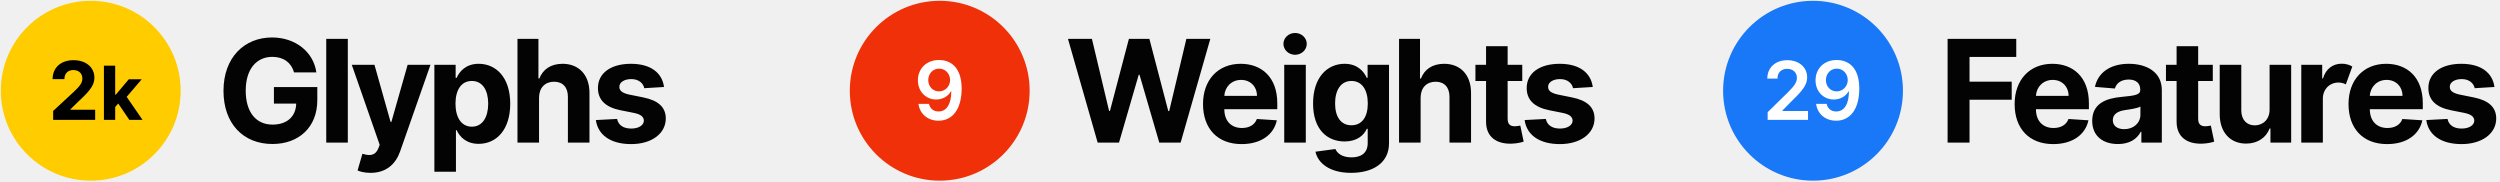
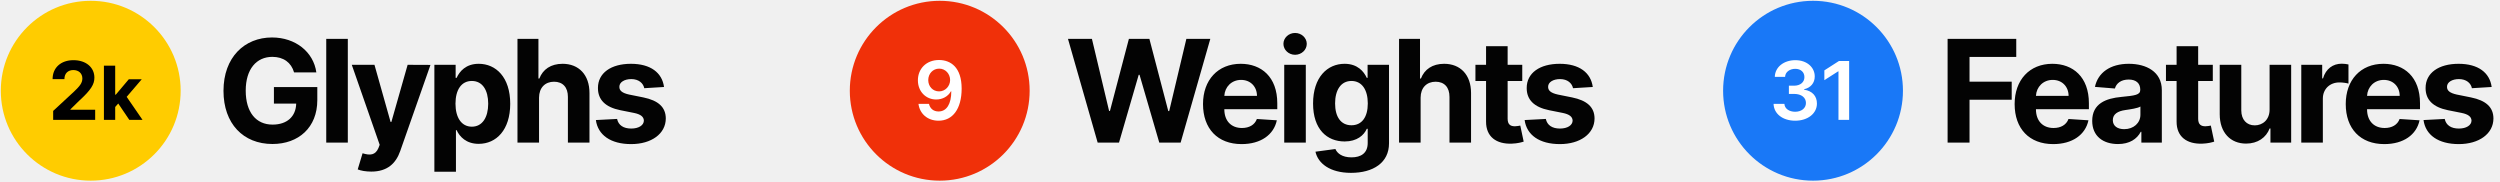
<svg xmlns="http://www.w3.org/2000/svg" width="3086" height="224" viewBox="0 0 3086 224" fill="none">
  <path d="M1354.94 176H1381.31L1405.63 92.312H1406.63L1431 176H1457.38L1494 48H1464.44L1443.25 137.125H1442.13L1418.81 48H1393.5L1370.13 136.937H1369.06L1347.88 48H1318.31L1354.94 176ZM1532.62 177.875C1556.37 177.875 1572.37 166.312 1576.12 148.5L1551.5 146.875C1548.81 154.187 1541.93 158 1533.06 158C1519.75 158 1511.31 149.188 1511.31 134.875V134.812H1576.68V127.5C1576.68 94.875 1556.93 78.75 1531.56 78.75C1503.31 78.75 1485 98.812 1485 128.437C1485 158.875 1503.06 177.875 1532.62 177.875ZM1511.31 118.312C1511.87 107.375 1520.18 98.625 1532 98.625C1543.56 98.625 1551.56 106.875 1551.62 118.312H1511.31ZM1585.26 176H1611.88V80H1585.26V176ZM1598.63 67.625C1606.57 67.625 1613.07 61.562 1613.07 54.125C1613.07 46.75 1606.57 40.688 1598.63 40.688C1590.76 40.688 1584.26 46.75 1584.26 54.125C1584.26 61.562 1590.76 67.625 1598.63 67.625ZM1667.66 213.375C1695.1 213.375 1714.6 200.875 1714.6 176.938V80H1688.16V96.125H1687.16C1683.6 88.312 1675.79 78.75 1659.73 78.75C1638.66 78.75 1620.85 95.125 1620.85 127.812C1620.85 159.75 1638.16 174.625 1659.79 174.625C1675.1 174.625 1683.66 166.937 1687.16 159H1688.29V176.563C1688.29 189.125 1679.85 194.25 1668.29 194.25C1656.54 194.25 1650.6 189.125 1648.41 183.938L1623.79 187.25C1626.98 201.75 1641.79 213.375 1667.66 213.375ZM1668.23 154.625C1655.16 154.625 1648.04 144.25 1648.04 127.687C1648.04 111.375 1655.04 99.938 1668.23 99.938C1681.16 99.938 1688.41 110.875 1688.41 127.687C1688.41 144.625 1681.04 154.625 1668.23 154.625ZM1753.61 120.5C1753.67 108.125 1761.24 100.875 1772.11 100.875C1782.92 100.875 1789.3 107.812 1789.24 119.625V176H1815.86V114.875C1815.92 92.375 1802.67 78.75 1782.67 78.75C1768.11 78.75 1758.36 85.625 1753.99 96.938H1752.86V48H1726.99V176H1753.61V120.5ZM1879.08 80H1861.02V57H1834.39V80H1821.27V100H1834.39V150C1834.27 168.812 1847.08 178.125 1866.39 177.313C1873.27 177.063 1878.14 175.687 1880.83 174.812L1876.64 155C1875.33 155.25 1872.52 155.875 1870.02 155.875C1864.7 155.875 1861.02 153.875 1861.02 146.5V100H1879.08V80ZM1966.12 107.375C1963.75 89.688 1949.5 78.75 1925.25 78.75C1900.68 78.75 1884.5 90.125 1884.56 108.625C1884.5 123 1893.56 132.312 1912.31 136.062L1928.93 139.375C1937.31 141.062 1941.12 144.125 1941.25 148.938C1941.12 154.625 1934.93 158.688 1925.62 158.688C1916.12 158.688 1909.81 154.625 1908.18 146.812L1882 148.187C1884.5 166.562 1900.12 177.875 1925.56 177.875C1950.43 177.875 1968.25 165.187 1968.31 146.25C1968.25 132.375 1959.18 124.062 1940.56 120.25L1923.18 116.75C1914.25 114.812 1910.93 111.75 1911 107.125C1910.93 101.375 1917.43 97.625 1925.68 97.625C1934.93 97.625 1940.43 102.687 1941.75 108.875L1966.12 107.375Z" fill="#030303" />
  <circle cx="1160" cy="112" r="111" fill="#F03009" />
  <path d="M1159.29 74.065C1143.52 73.994 1133.05 84.79 1133.05 99.136C1133.05 112.915 1142.85 122.822 1155.6 122.822C1163.44 122.822 1170.26 119.023 1173.78 112.773H1174.28C1174.24 128.327 1168.59 137.595 1158.54 137.595C1152.26 137.595 1148.03 133.973 1146.72 128.185H1133.76C1135.25 140.223 1144.77 148.994 1158.54 148.994C1175.98 148.994 1187.02 134.435 1187.06 109.399C1187.02 82.73 1173.25 74.172 1159.29 74.065ZM1159.33 84.719C1167.1 84.719 1172.82 91.182 1172.82 98.781C1172.82 106.345 1166.85 112.808 1159.18 112.808C1151.44 112.808 1145.83 106.7 1145.83 98.852C1145.83 90.933 1151.62 84.719 1159.33 84.719Z" fill="white" />
-   <path d="M2404.12 176H2431.19V123.125H2483.25V100.812H2431.19V70.312H2488.87V48H2404.12V176ZM2534.48 177.875C2558.23 177.875 2574.23 166.312 2577.98 148.5L2553.36 146.875C2550.67 154.187 2543.79 158 2534.92 158C2521.61 158 2513.17 149.188 2513.17 134.875V134.812H2578.54V127.5C2578.54 94.875 2558.79 78.75 2533.42 78.75C2505.17 78.75 2486.86 98.812 2486.86 128.437C2486.86 158.875 2504.92 177.875 2534.48 177.875ZM2513.17 118.312C2513.73 107.375 2522.04 98.625 2533.86 98.625C2545.42 98.625 2553.42 106.875 2553.48 118.312H2513.17ZM2614.49 177.813C2628.68 177.813 2637.87 171.625 2642.56 162.688H2643.31V176H2668.56V111.25C2668.56 88.375 2649.18 78.75 2627.81 78.75C2604.81 78.75 2589.68 89.75 2585.99 107.25L2610.62 109.25C2612.43 102.875 2618.12 98.188 2627.68 98.188C2636.74 98.188 2641.93 102.75 2641.93 110.625V111C2641.93 117.187 2635.37 118 2618.68 119.625C2599.68 121.375 2582.62 127.75 2582.62 149.188C2582.62 168.187 2596.18 177.813 2614.49 177.813ZM2622.12 159.437C2613.93 159.437 2608.06 155.625 2608.06 148.312C2608.06 140.812 2614.24 137.125 2623.62 135.812C2629.43 135 2638.93 133.625 2642.12 131.5V141.687C2642.12 151.75 2633.81 159.437 2622.12 159.437ZM2731.47 80H2713.41V57H2686.79V80H2673.66V100H2686.79V150C2686.66 168.812 2699.47 178.125 2718.79 177.313C2725.66 177.063 2730.54 175.687 2733.22 174.812L2729.04 155C2727.72 155.25 2724.91 155.875 2722.41 155.875C2717.1 155.875 2713.41 153.875 2713.41 146.5V100H2731.47V80ZM2801.58 135.125C2801.64 148 2792.83 154.75 2783.27 154.75C2773.21 154.75 2766.71 147.687 2766.64 136.375V80H2740.02V141.125C2740.08 163.562 2753.21 177.25 2772.52 177.25C2786.96 177.25 2797.33 169.812 2801.64 158.562H2802.64V176H2828.21V80H2801.58V135.125ZM2840.7 176H2867.33V121.688C2867.39 109.937 2875.89 101.875 2886.64 101.875C2890.27 101.875 2893.2 102.875 2895.7 104.125L2903.7 82.125C2900.2 80 2895.7 78.625 2890.58 78.625C2879.77 78.625 2871.02 84.875 2867.52 96.75H2866.52V80H2840.7V176ZM2946.64 177.875C2970.39 177.875 2986.39 166.312 2990.14 148.5L2965.51 146.875C2962.82 154.187 2955.95 158 2947.07 158C2933.76 158 2925.32 149.188 2925.32 134.875V134.812H2990.7V127.5C2990.7 94.875 2970.95 78.75 2945.57 78.75C2917.32 78.75 2899.01 98.812 2899.01 128.437C2899.01 158.875 2917.07 177.875 2946.64 177.875ZM2925.32 118.312C2925.89 107.375 2934.2 98.625 2946.01 98.625C2957.57 98.625 2965.57 106.875 2965.64 118.312H2925.32ZM3079.15 107.375C3076.77 89.688 3062.52 78.75 3038.27 78.75C3013.71 78.75 2997.52 90.125 2997.59 108.625C2997.52 123 3006.59 132.312 3025.34 136.062L3041.96 139.375C3050.34 141.062 3054.15 144.125 3054.27 148.938C3054.15 154.625 3047.96 158.688 3038.65 158.688C3029.15 158.688 3022.84 154.625 3021.21 146.812L2995.02 148.187C2997.52 166.562 3013.15 177.875 3038.59 177.875C3063.46 177.875 3081.27 165.187 3081.34 146.25C3081.27 132.375 3072.21 124.062 3053.59 120.25L3036.21 116.75C3027.27 114.812 3023.96 111.75 3024.02 107.125C3023.96 101.375 3030.46 97.625 3038.71 97.625C3047.96 97.625 3053.46 102.687 3054.77 108.875L3079.15 107.375Z" fill="#030303" />
+   <path d="M2404.12 176H2431.19V123.125H2483.25V100.812H2431.19V70.312H2488.87V48H2404.12V176ZM2534.48 177.875C2558.23 177.875 2574.23 166.312 2577.98 148.5L2553.36 146.875C2550.67 154.187 2543.79 158 2534.92 158C2521.61 158 2513.17 149.188 2513.17 134.875V134.812H2578.54V127.5C2578.54 94.875 2558.79 78.75 2533.42 78.75C2505.17 78.75 2486.86 98.812 2486.86 128.437C2486.86 158.875 2504.92 177.875 2534.48 177.875ZM2513.17 118.312C2513.73 107.375 2522.04 98.625 2533.86 98.625C2545.42 98.625 2553.42 106.875 2553.48 118.312H2513.17ZM2614.49 177.813C2628.68 177.813 2637.87 171.625 2642.56 162.688H2643.31V176H2668.56V111.25C2668.56 88.375 2649.18 78.75 2627.81 78.75C2604.81 78.75 2589.68 89.75 2585.99 107.25L2610.62 109.25C2612.43 102.875 2618.12 98.188 2627.68 98.188C2636.74 98.188 2641.93 102.75 2641.93 110.625V111C2641.93 117.187 2635.37 118 2618.68 119.625C2599.68 121.375 2582.62 127.75 2582.62 149.188C2582.62 168.187 2596.18 177.813 2614.49 177.813ZM2622.12 159.437C2613.93 159.437 2608.06 155.625 2608.06 148.312C2608.06 140.812 2614.24 137.125 2623.62 135.812C2629.43 135 2638.93 133.625 2642.12 131.5V141.687C2642.12 151.75 2633.81 159.437 2622.12 159.437ZM2731.48 80H2713.41V57H2686.79V80H2673.66V100H2686.79V150C2686.66 168.812 2699.48 178.125 2718.79 177.313C2725.66 177.063 2730.54 175.687 2733.23 174.812L2729.04 155C2727.73 155.25 2724.91 155.875 2722.41 155.875C2717.1 155.875 2713.41 153.875 2713.41 146.5V100H2731.48V80ZM2801.58 135.125C2801.64 148 2792.83 154.75 2783.27 154.75C2773.21 154.75 2766.71 147.687 2766.64 136.375V80H2740.02V141.125C2740.08 163.562 2753.21 177.25 2772.52 177.25C2786.96 177.25 2797.33 169.812 2801.64 158.562H2802.64V176H2828.21V80H2801.58V135.125ZM2840.7 176H2867.33V121.688C2867.33 109.875 2875.95 101.75 2887.7 101.75C2891.39 101.75 2896.45 102.375 2898.95 103.187V79.562C2896.58 79 2893.27 78.625 2890.58 78.625C2879.83 78.625 2871.02 84.875 2867.52 96.75H2866.52V80H2840.7V176ZM2943.2 177.875C2966.95 177.875 2982.95 166.312 2986.7 148.5L2962.08 146.875C2959.39 154.187 2952.51 158 2943.64 158C2930.33 158 2921.89 149.188 2921.89 134.875V134.812H2987.26V127.5C2987.26 94.875 2967.51 78.75 2942.14 78.75C2913.89 78.75 2895.58 98.812 2895.58 128.437C2895.58 158.875 2913.64 177.875 2943.2 177.875ZM2921.89 118.312C2922.45 107.375 2930.76 98.625 2942.58 98.625C2954.14 98.625 2962.14 106.875 2962.2 118.312H2921.89ZM3075.71 107.375C3073.34 89.688 3059.09 78.75 3034.84 78.75C3010.28 78.75 2994.09 90.125 2994.15 108.625C2994.09 123 3003.15 132.312 3021.9 136.062L3038.53 139.375C3046.9 141.062 3050.71 144.125 3050.84 148.938C3050.71 154.625 3044.53 158.688 3035.21 158.688C3025.71 158.688 3019.4 154.625 3017.78 146.812L2991.59 148.187C2994.09 166.562 3009.71 177.875 3035.15 177.875C3060.03 177.875 3077.84 165.187 3077.9 146.25C3077.84 132.375 3068.78 124.062 3050.15 120.25L3032.78 116.75C3023.84 114.812 3020.53 111.75 3020.59 107.125C3020.53 101.375 3027.03 97.625 3035.28 97.625C3044.53 97.625 3050.03 102.687 3051.34 108.875L3075.71 107.375Z" fill="#030303" />
  <circle cx="2238" cy="112" r="111" fill="#1978F7" />
-   <path d="M2181.99 148H2231.84V136.991H2200.17V136.494L2212.7 123.746C2226.84 110.18 2230.74 103.575 2230.74 95.372C2230.74 83.192 2220.84 74.278 2206.21 74.278C2191.79 74.278 2181.56 83.227 2181.56 97.041H2194.1C2194.1 89.619 2198.78 84.967 2206.03 84.967C2212.95 84.967 2218.1 89.193 2218.1 96.047C2218.1 102.119 2214.41 106.452 2207.24 113.732L2181.99 138.483V148ZM2267.34 74.065C2251.58 73.994 2241.1 84.79 2241.1 99.136C2241.1 112.915 2250.9 122.822 2263.65 122.822C2271.5 122.822 2278.32 119.023 2281.83 112.773H2282.33C2282.29 128.327 2276.65 137.595 2266.6 137.595C2260.31 137.595 2256.09 133.973 2254.77 128.185H2241.81C2243.3 140.223 2252.82 148.994 2266.6 148.994C2284.03 148.994 2295.08 134.435 2295.11 109.399C2295.08 82.73 2281.3 74.172 2267.34 74.065ZM2267.38 84.719C2275.16 84.719 2280.87 91.182 2280.87 98.781C2280.87 106.345 2274.91 112.808 2267.24 112.808C2259.5 112.808 2253.89 106.7 2253.89 98.852C2253.89 90.933 2259.67 84.719 2267.38 84.719Z" fill="white" />
-   <path d="M363 89.375H390.5C387 64.062 364.688 46.25 335.75 46.25C301.938 46.25 275.875 70.625 275.875 112.125C275.875 152.625 300.25 177.75 336.313 177.75C368.625 177.75 391.688 157.312 391.688 123.625V107.5H338.125V127.875H365.625C365.25 143.75 354.438 153.812 336.438 153.812C316.125 153.812 303.313 138.625 303.313 111.875C303.313 85.25 316.625 70.188 336.188 70.188C350.125 70.188 359.563 77.375 363 89.375ZM429.341 48H402.716V176H429.341V48ZM457.369 213.375C476.869 213.375 488.431 202.375 493.869 187L531.369 80H503.181L483.119 150.5H482.119L462.244 80H434.244L468.681 178.75L466.931 183.375C463.181 192.125 456.744 192.688 447.369 189.813L441.369 210.438C444.369 211.75 449.806 213.375 457.369 213.375ZM536.194 212H562.819V160.625H563.631C567.319 168.625 575.381 177.562 590.881 177.562C612.756 177.562 629.819 160.25 629.819 128.125C629.819 95.125 612.006 78.75 590.944 78.75C574.881 78.75 567.194 88.312 563.631 96.125H562.444V80H536.194V212ZM562.256 128C562.256 110.875 569.506 99.938 582.444 99.938C595.631 99.938 602.631 111.375 602.631 128C602.631 144.75 595.506 156.375 582.444 156.375C569.631 156.375 562.256 145.125 562.256 128ZM665.394 120.5C665.456 108.125 673.019 100.875 683.894 100.875C694.706 100.875 701.081 107.812 701.019 119.625V176H727.644V114.875C727.706 92.375 714.456 78.75 694.456 78.75C679.894 78.75 670.144 85.625 665.769 96.938H664.644V48H638.769V176H665.394V120.5ZM819.672 107.375C817.297 89.688 803.047 78.75 778.797 78.75C754.234 78.75 738.047 90.125 738.109 108.625C738.047 123 747.109 132.312 765.859 136.062L782.484 139.375C790.859 141.062 794.672 144.125 794.797 148.938C794.672 154.625 788.484 158.688 779.172 158.688C769.672 158.688 763.359 154.625 761.734 146.812L735.547 148.187C738.047 166.562 753.672 177.875 779.109 177.875C803.984 177.875 821.797 165.187 821.859 146.25C821.797 132.375 812.734 124.062 794.109 120.25L776.734 116.75C767.797 114.812 764.484 111.75 764.547 107.125C764.484 101.375 770.984 97.625 779.234 97.625C788.484 97.625 793.984 102.687 795.297 108.875L819.672 107.375Z" fill="#030303" />
+   <path d="M2215.97 148.994C2231.53 148.994 2242.85 140.081 2242.82 127.794C2242.85 118.703 2237.17 112.169 2226.98 110.713V110.145C2234.86 108.44 2240.16 102.581 2240.12 94.413C2240.16 83.334 2230.71 74.278 2216.19 74.278C2202.05 74.278 2191.11 82.695 2190.83 94.875H2203.51C2203.72 88.767 2209.4 84.967 2216.11 84.967C2222.9 84.967 2227.41 89.087 2227.37 95.195C2227.41 101.551 2222.15 105.777 2214.62 105.777H2208.2V115.933H2214.62C2223.82 115.933 2229.29 120.55 2229.25 127.119C2229.29 133.547 2223.71 137.95 2215.94 137.95C2208.62 137.95 2202.97 134.151 2202.66 128.22H2189.3C2189.66 140.507 2200.63 148.994 2215.97 148.994ZM2282.59 75.273H2270.05L2251.98 86.885V98.959L2268.99 88.092H2269.41V148H2282.59V75.273Z" fill="white" />
+   <path d="M363 89.375H390.5C387 64.062 364.688 46.25 335.75 46.25C301.938 46.25 275.875 70.625 275.875 112.125C275.875 152.625 300.25 177.75 336.313 177.75C368.625 177.75 391.688 157.312 391.688 123.625V107.5H338.125V127.875H365.625C365.25 143.75 354.438 153.812 336.438 153.812C316.125 153.812 303.313 138.625 303.313 111.875C303.313 85.25 316.625 70.188 336.188 70.188C350.125 70.188 359.563 77.375 363 89.375ZM429.341 48H402.716V176H429.341V48ZM458.306 211.813C478.119 211.813 488.681 201.75 494.056 186.375L531.369 80.125L503.181 80L483.119 150.5H482.119L462.244 80H434.244L468.681 178.75L467.119 182.813C463.369 191.5 456.931 192.125 447.556 189.187L441.556 209.125C445.369 210.688 451.556 211.813 458.306 211.813ZM536.194 212H562.819V160.625H563.631C567.319 168.625 575.381 177.562 590.881 177.562C612.756 177.562 629.819 160.25 629.819 128.125C629.819 95.125 612.006 78.75 590.944 78.75C574.881 78.75 567.194 88.312 563.631 96.125H562.444V80H536.194V212ZM562.256 128C562.256 110.875 569.506 99.938 582.444 99.938C595.631 99.938 602.631 111.375 602.631 128C602.631 144.75 595.506 156.375 582.444 156.375C569.631 156.375 562.256 145.125 562.256 128ZM665.394 120.5C665.456 108.125 673.019 100.875 683.894 100.875C694.706 100.875 701.081 107.812 701.019 119.625V176H727.644V114.875C727.706 92.375 714.456 78.75 694.456 78.75C679.894 78.75 670.144 85.625 665.769 96.938H664.644V48H638.769V176H665.394V120.5ZM819.672 107.375C817.297 89.688 803.047 78.75 778.797 78.75C754.234 78.75 738.047 90.125 738.109 108.625C738.047 123 747.109 132.312 765.859 136.062L782.484 139.375C790.859 141.062 794.672 144.125 794.797 148.938C794.672 154.625 788.484 158.688 779.172 158.688C769.672 158.688 763.359 154.625 761.734 146.812L735.547 148.187C738.047 166.562 753.672 177.875 779.109 177.875C803.984 177.875 821.797 165.187 821.859 146.25C821.797 132.375 812.734 124.062 794.109 120.25L776.734 116.75C767.797 114.812 764.484 111.75 764.547 107.125C764.484 101.375 770.984 97.625 779.234 97.625C788.484 97.625 793.984 102.687 795.297 108.875L819.672 107.375Z" fill="#030303" />
  <circle cx="112" cy="112" r="111" fill="#FFCC00" />
  <path d="M65.627 148H117.474V135.429H86.934V134.932L97.552 124.527C112.502 110.891 116.515 104.072 116.515 95.798C116.515 83.192 106.217 74.278 90.627 74.278C75.357 74.278 64.882 83.405 64.917 97.68H79.512C79.477 90.72 83.88 86.459 90.521 86.459C96.913 86.459 101.671 90.436 101.671 96.828C101.671 102.616 98.12 106.594 91.515 112.95L65.627 136.92V148ZM128.275 148H142.192V132.057L145.949 127.777L159.638 148H175.941L156.371 119.544L174.993 97.818H159.018L142.944 116.865H142.192V81.091H128.275V148Z" fill="black" />
</svg>
